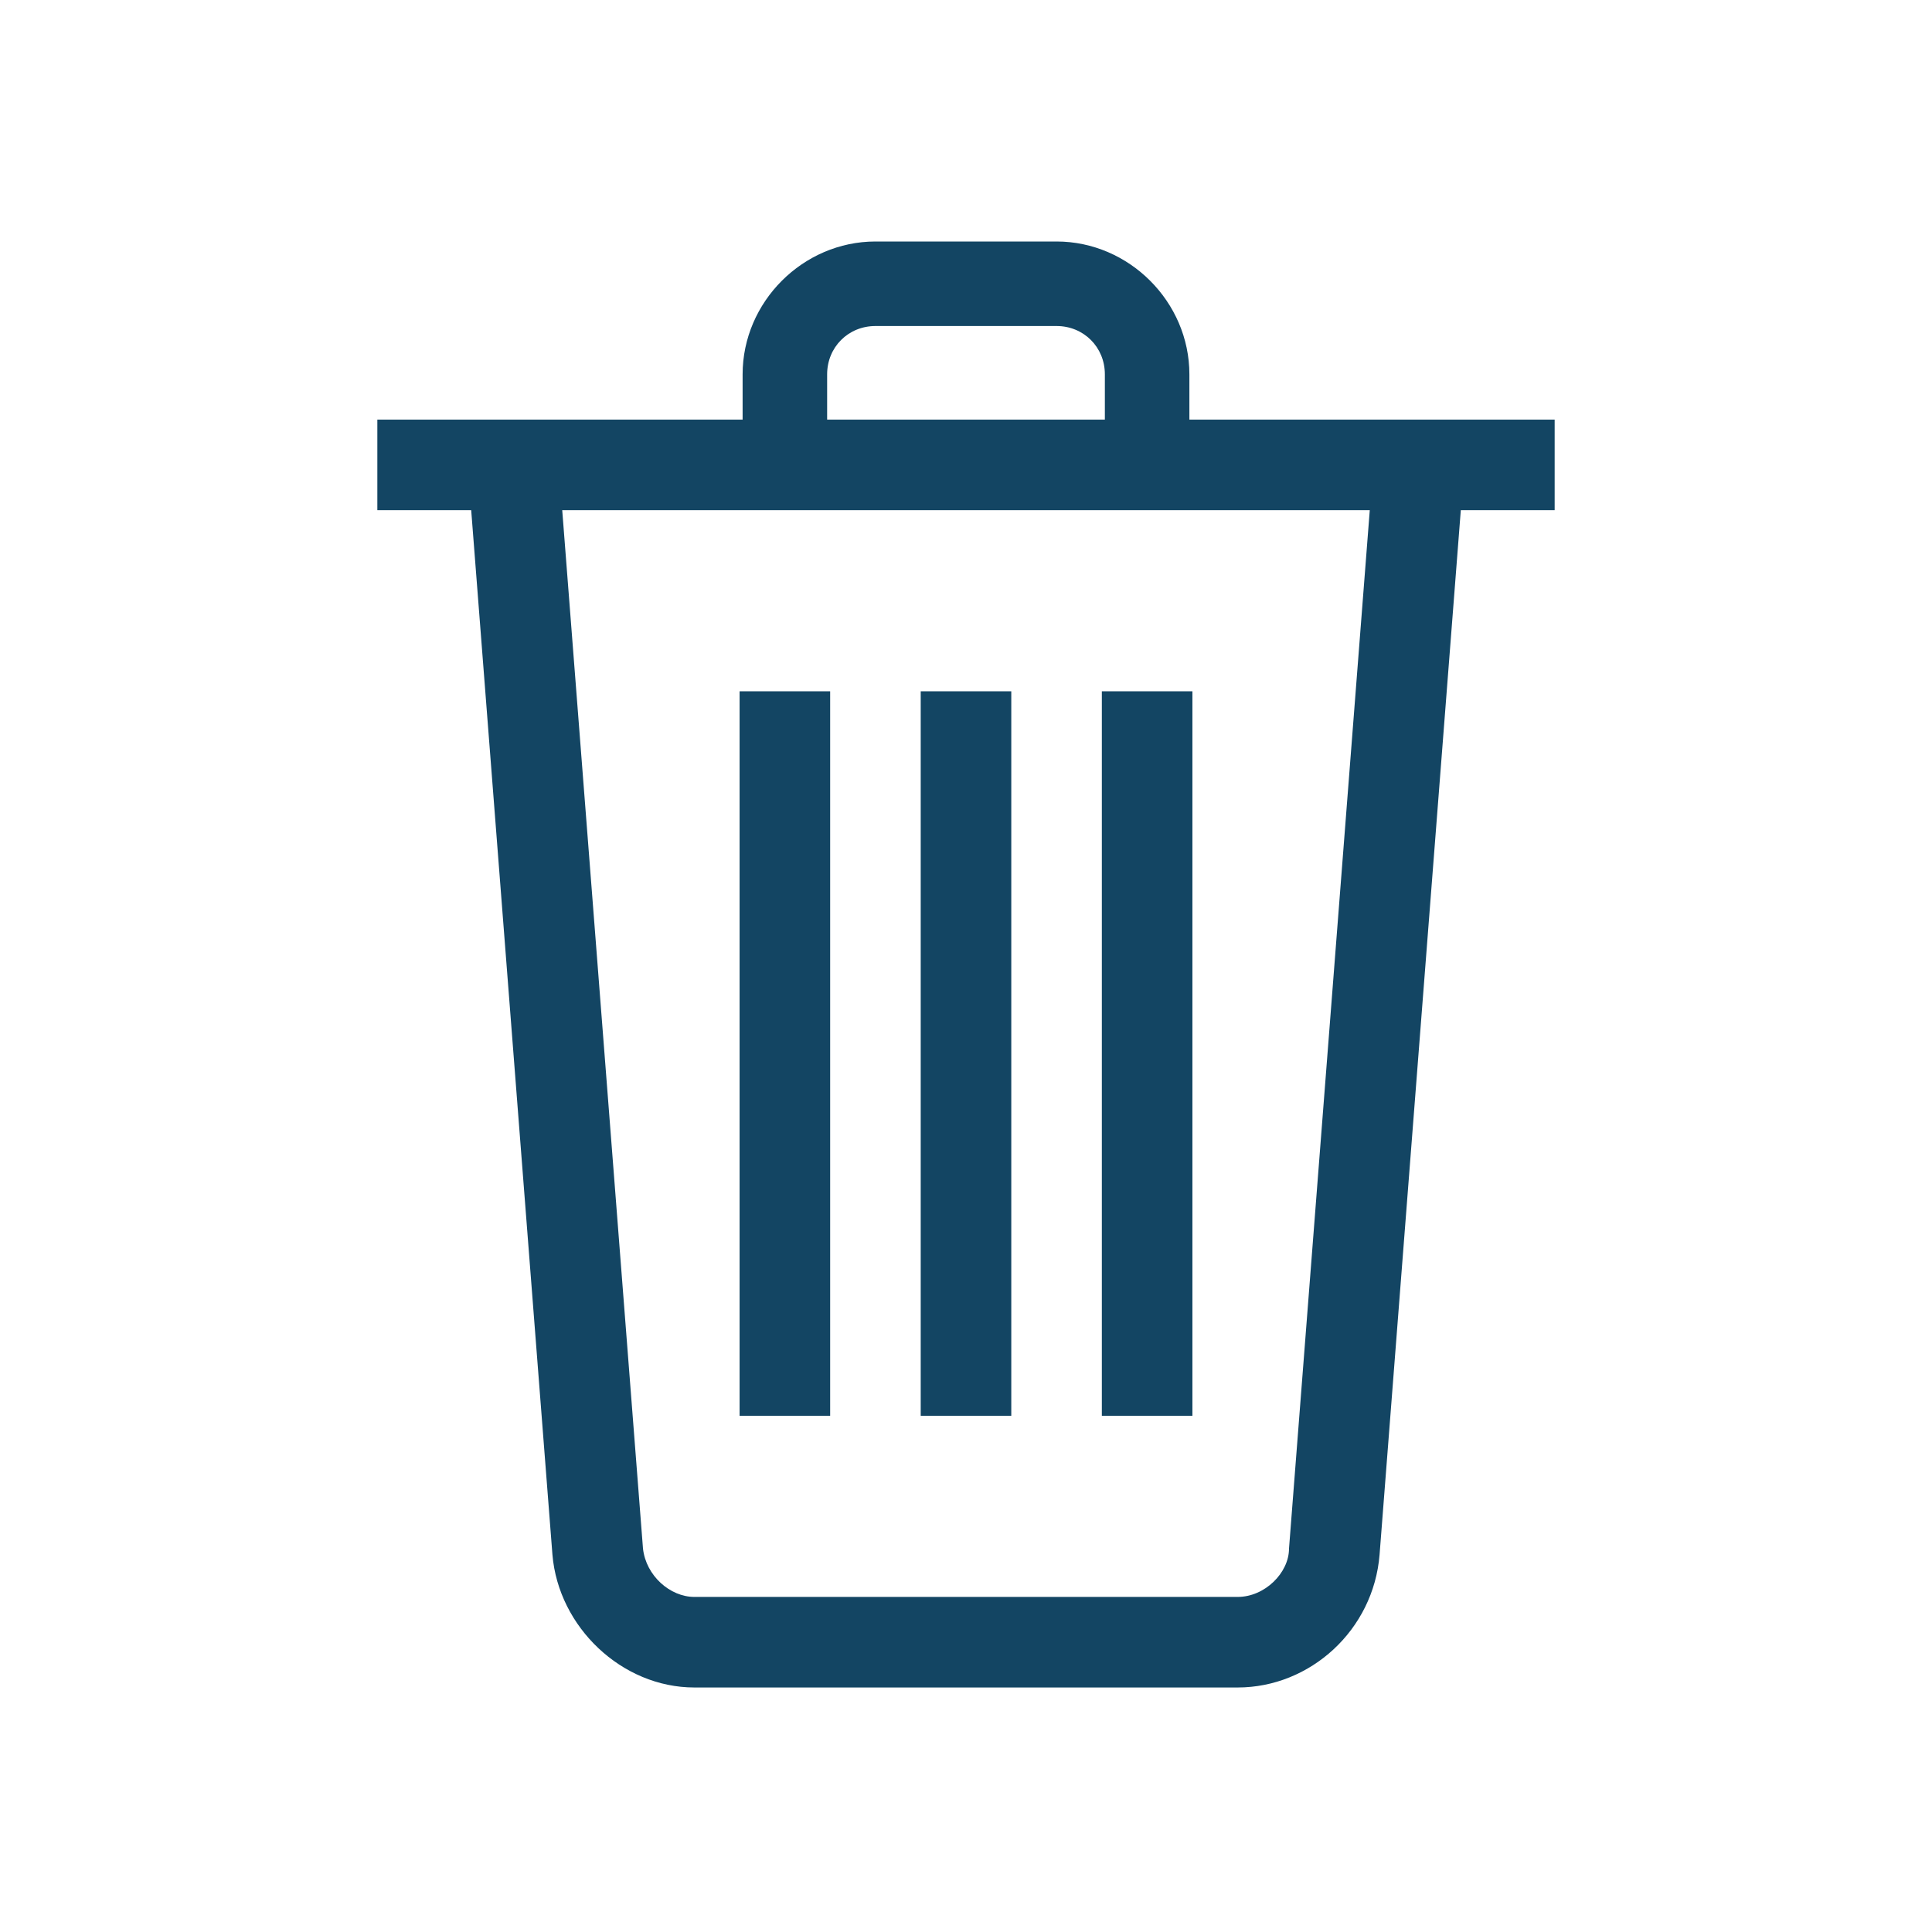
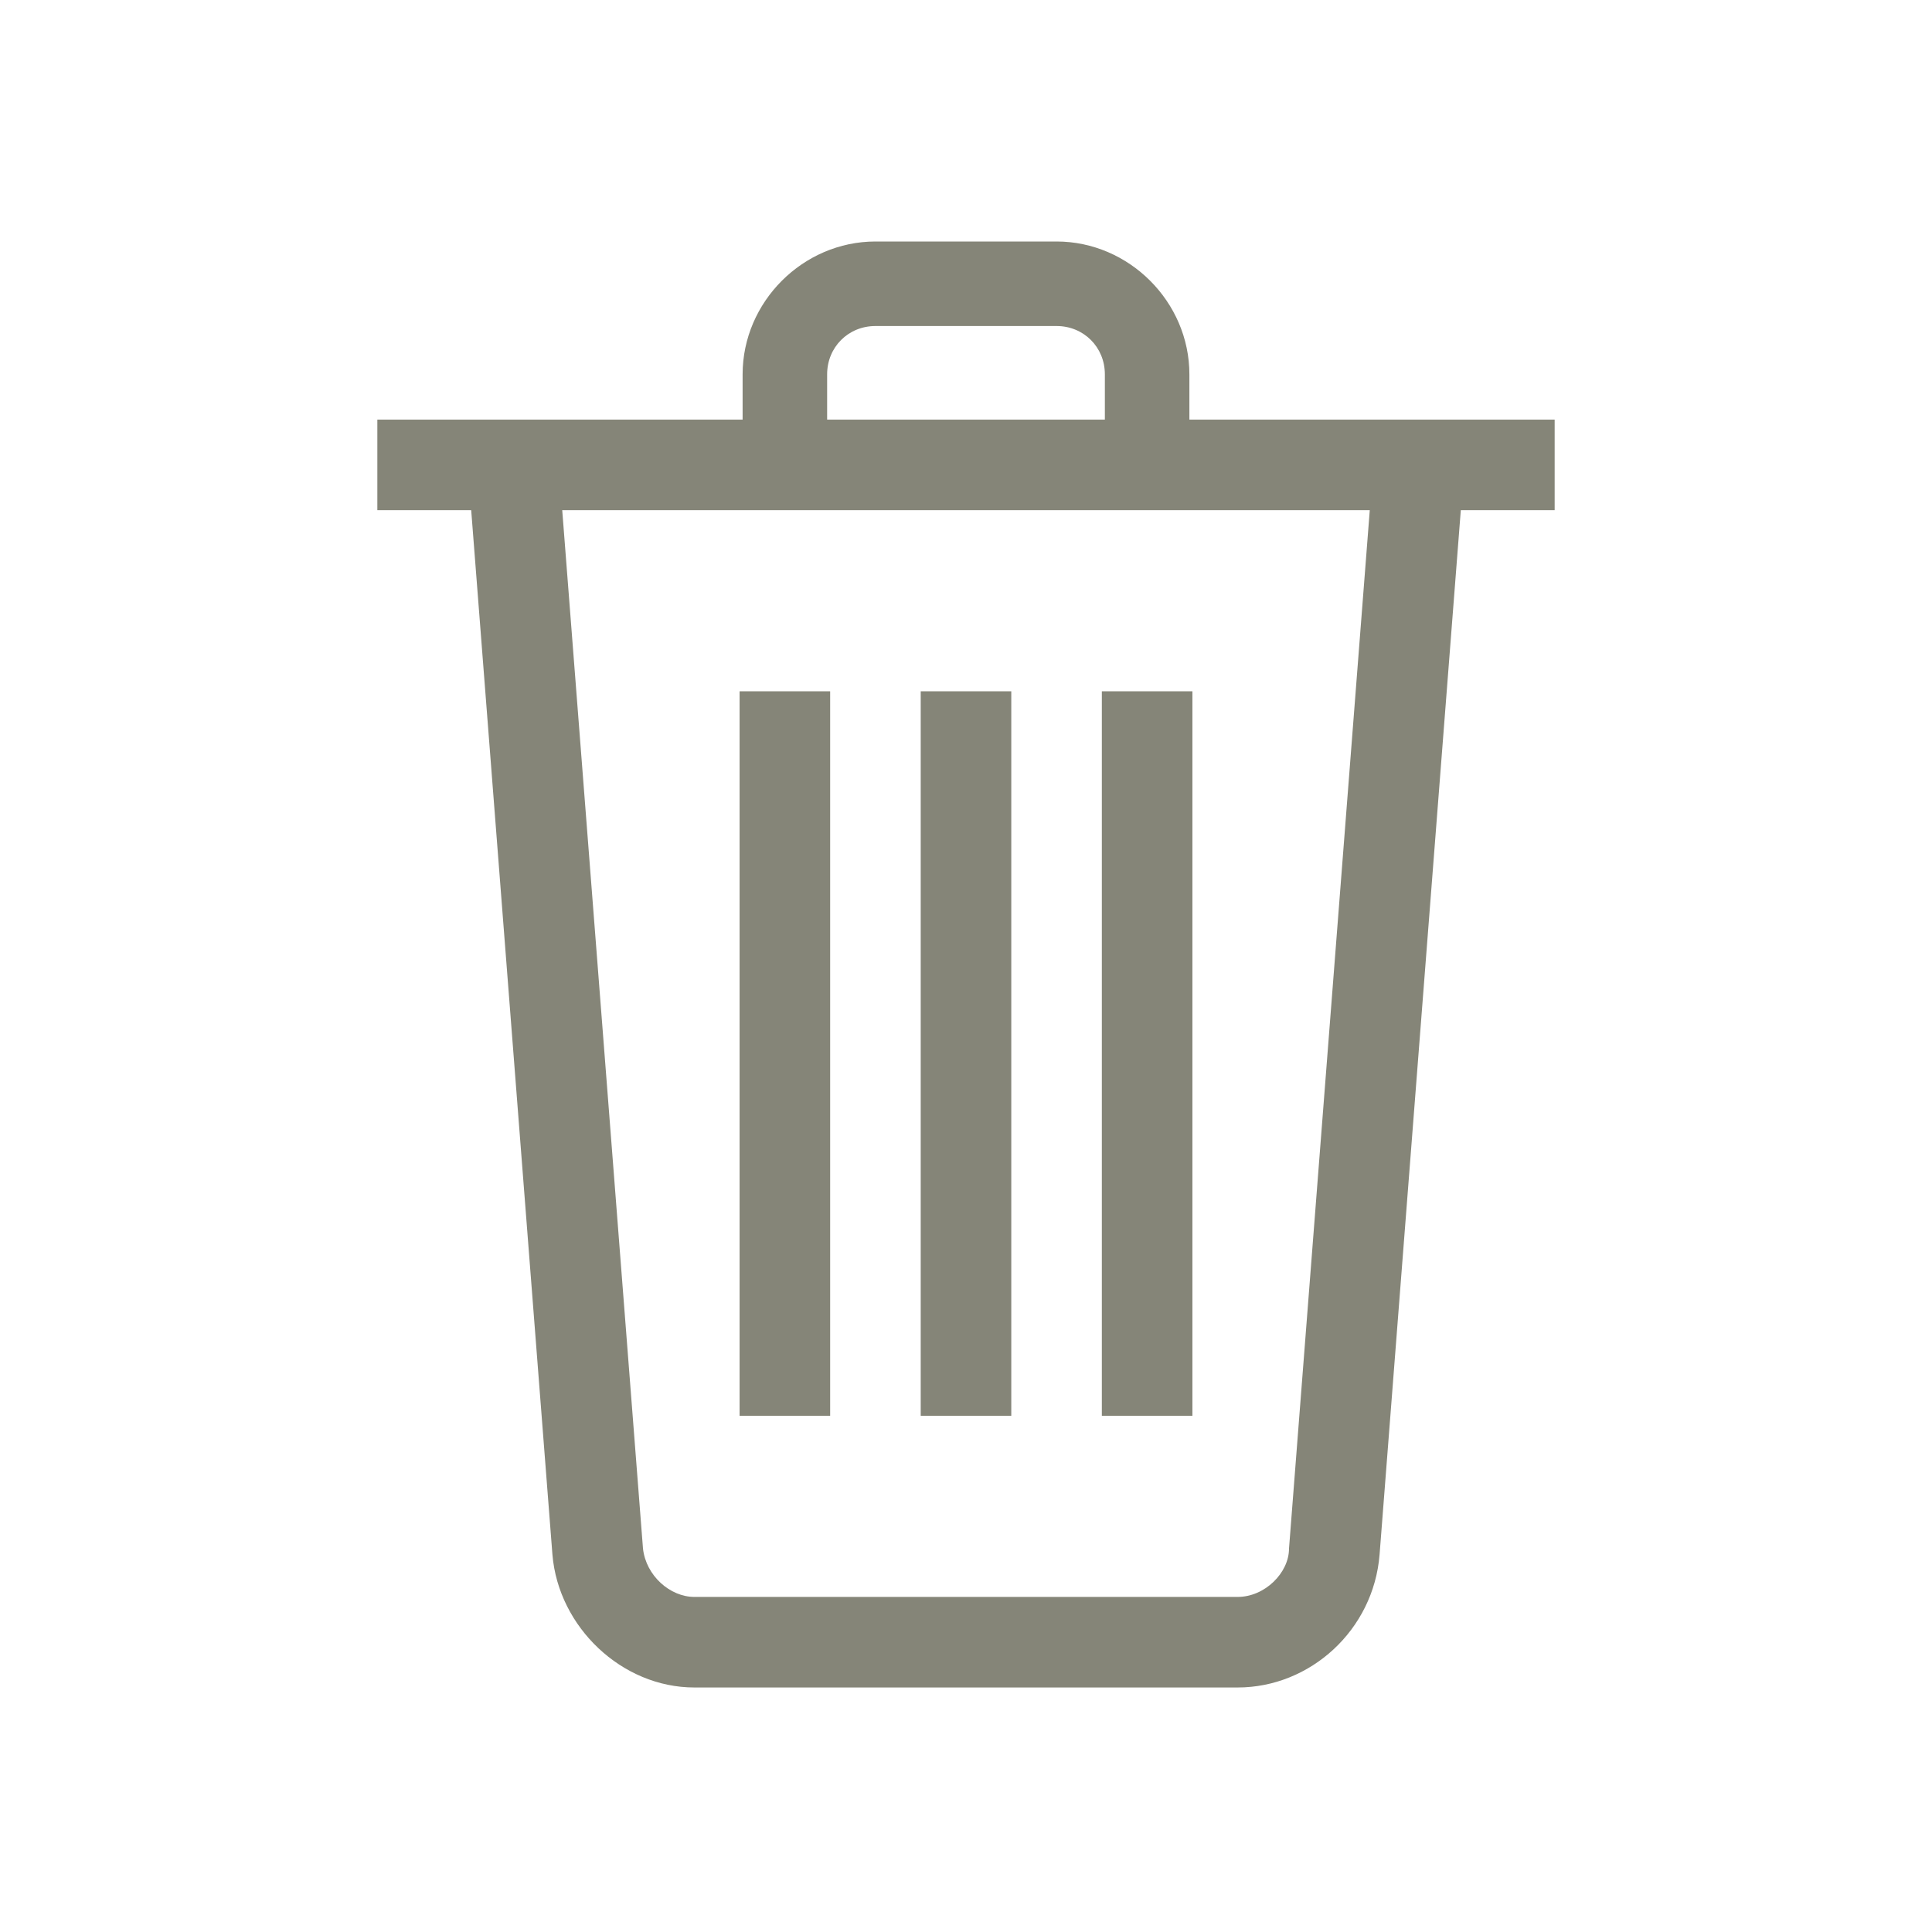
<svg xmlns="http://www.w3.org/2000/svg" id="Layer_1" style="enable-background:new 0 0 64 64;" version="1.1" viewBox="0 0 64 64" xml:space="preserve">
  <style type="text/css">
- 	.st0{fill:#134563;}
- </style>
+ 		.st0 {
+ 			fill: #858578;
+ 		}
+ 	</style>
  <g>
    <g id="Icon-Trash" transform="translate(232, 228)">
      <polygon class="st0" id="Fill-6" points="-207.5,-205.1 -204.5,-205.1 -204.5,-181.1 -207.5,-181.1    " />
      <polygon class="st0" id="Fill-7" points="-201.5,-205.1 -198.5,-205.1 -198.5,-181.1 -201.5,-181.1    " />
      <polygon class="st0" id="Fill-8" points="-195.5,-205.1 -192.5,-205.1 -192.5,-181.1 -195.5,-181.1    " />
      <polygon class="st0" id="Fill-9" points="-219.5,-214.1 -180.5,-214.1 -180.5,-211.1 -219.5,-211.1    " />
      <path class="st0" d="M-192.6-212.6h-2.8v-3c0-0.9-0.7-1.6-1.6-1.6h-6c-0.9,0-1.6,0.7-1.6,1.6v3h-2.8v-3     c0-2.4,2-4.4,4.4-4.4h6c2.4,0,4.4,2,4.4,4.4V-212.6" id="Fill-10" />
      <path class="st0" d="M-191-172.1h-18c-2.4,0-4.5-2-4.7-4.4l-2.8-36l3-0.2l2.8,36c0.1,0.9,0.9,1.6,1.7,1.6h18     c0.9,0,1.7-0.8,1.7-1.6l2.8-36l3,0.2l-2.8,36C-186.5-174-188.6-172.1-191-172.1" id="Fill-11" />
    </g>
  </g>
</svg>
